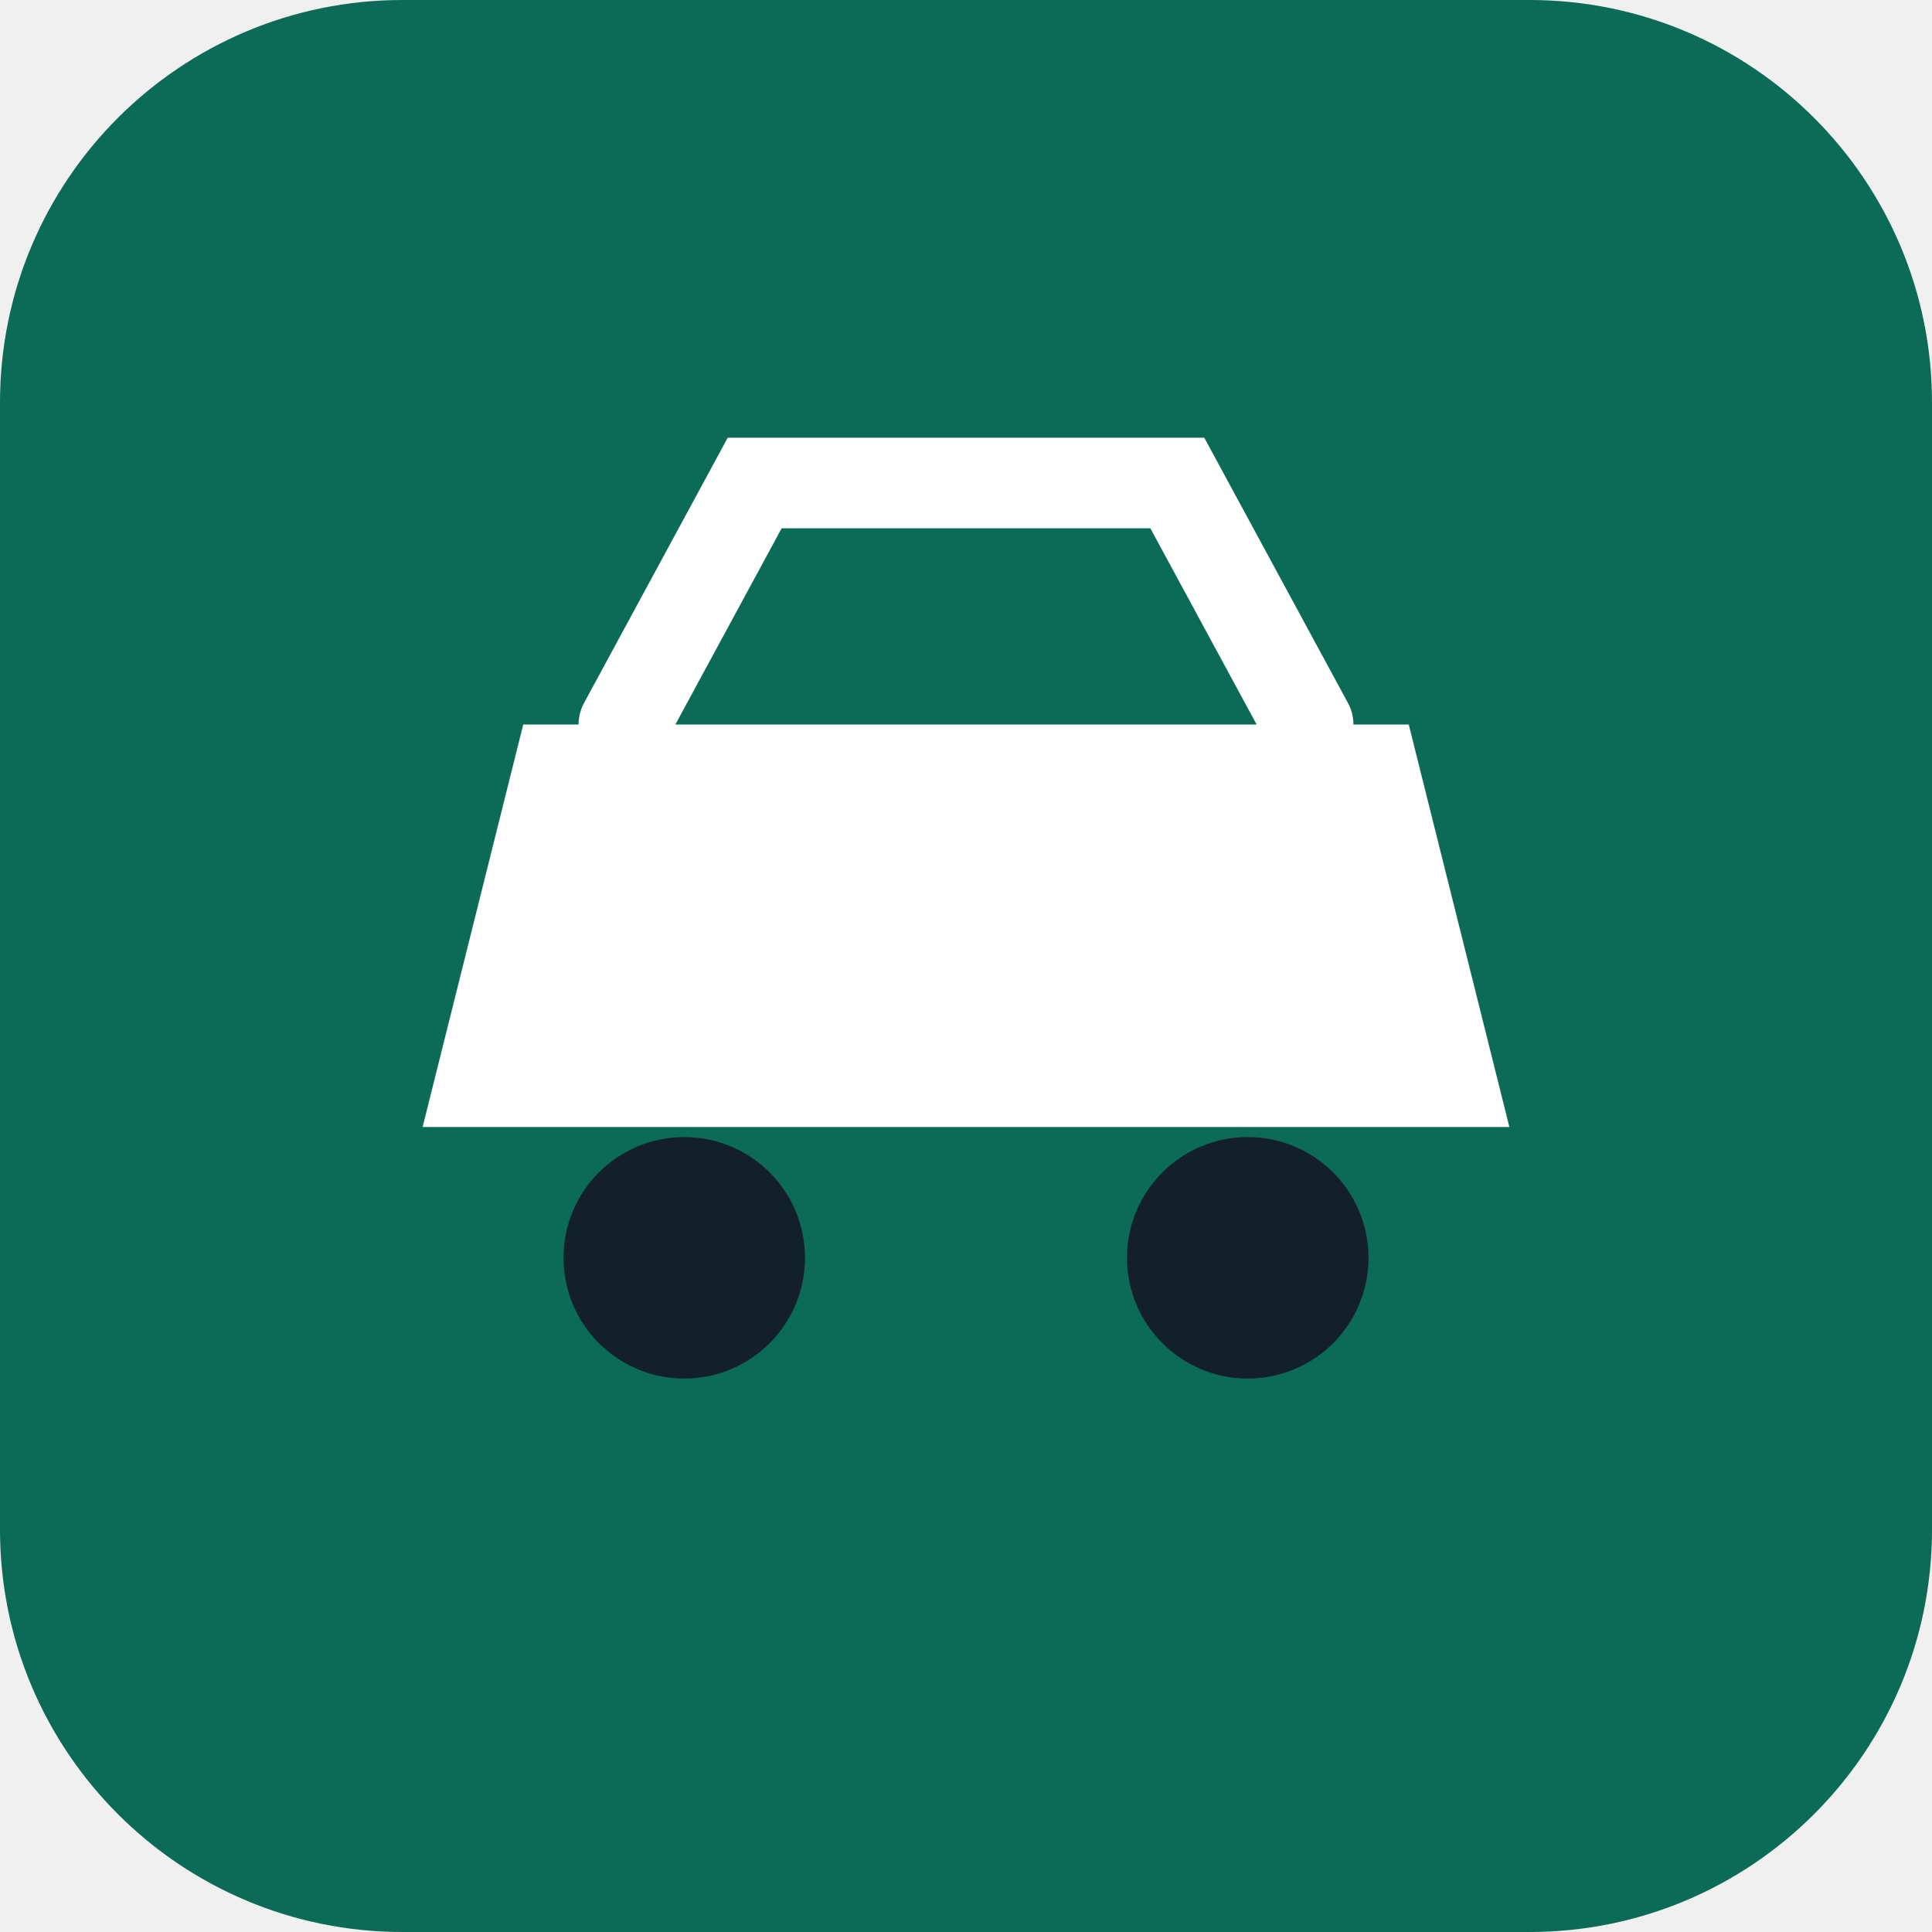
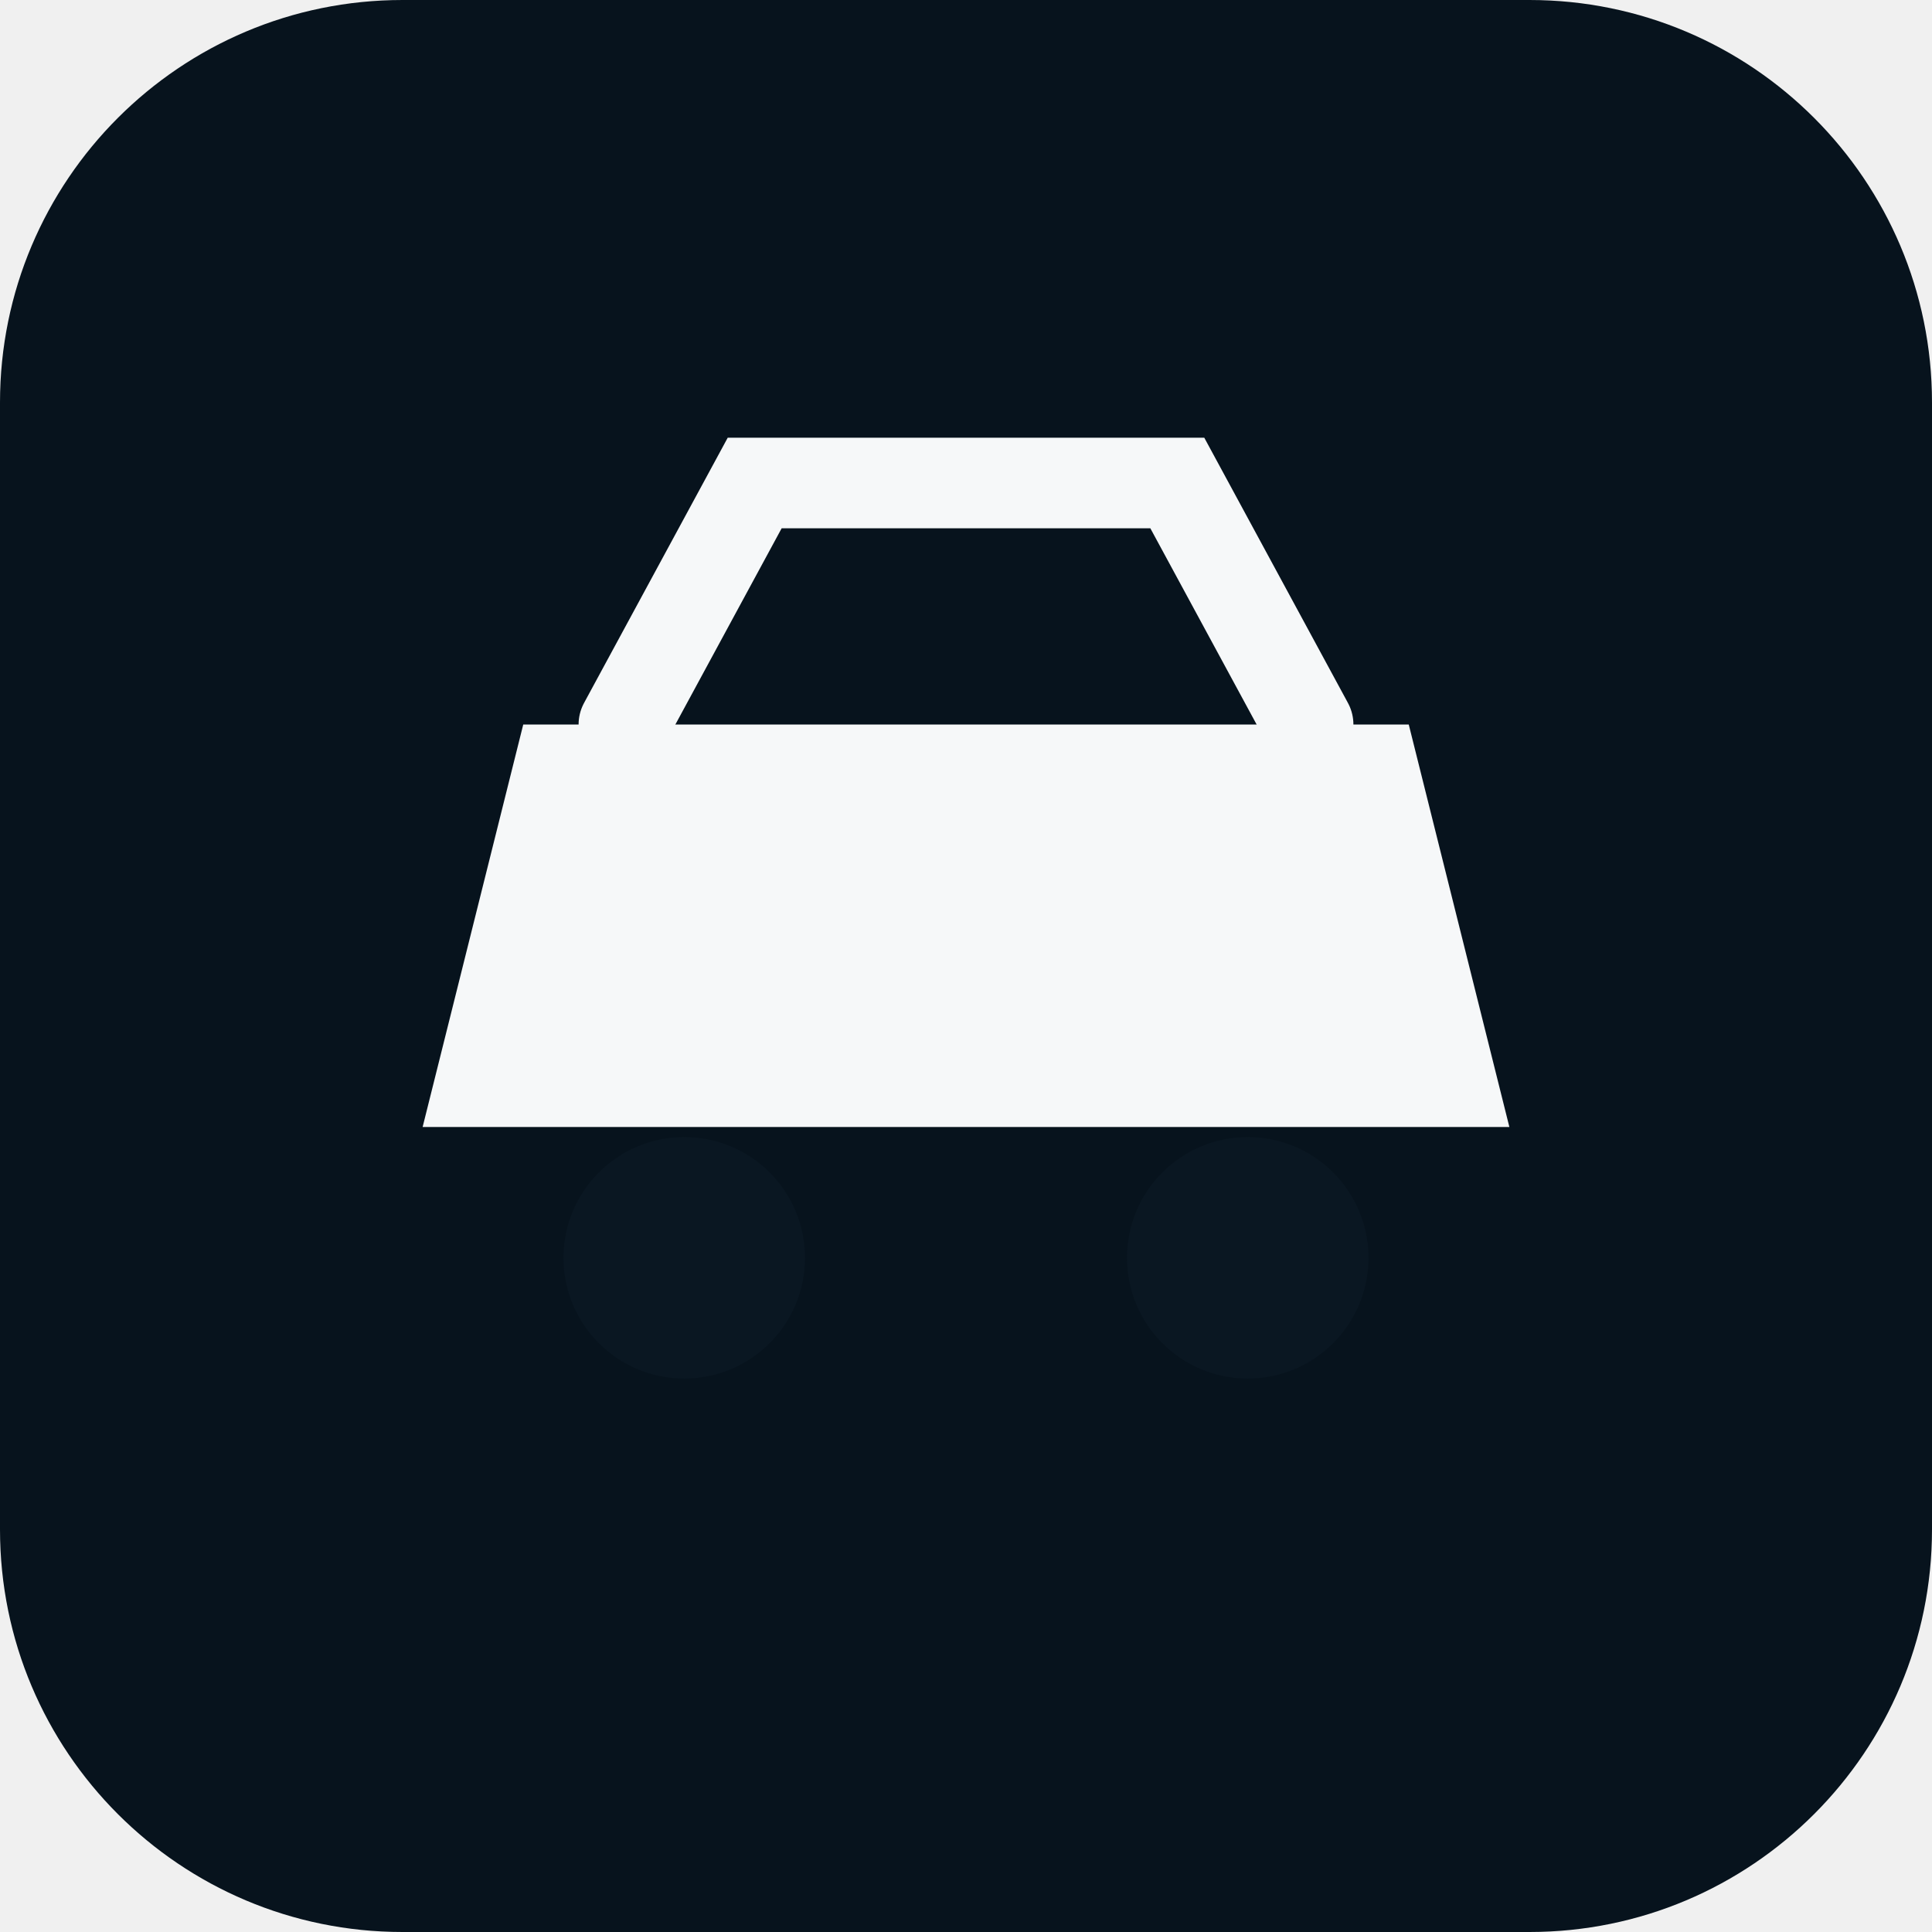
<svg xmlns="http://www.w3.org/2000/svg" viewBox="0 0 192 192">
-   <rect width="192" height="192" rx="40" fill="#0b6b57" />
-   <path d="M42 112h108l-10-40H52z" fill="white" />
-   <circle cx="68" cy="125" r="12" fill="#13202b" />
-   <circle cx="124" cy="125" r="12" fill="#13202b" />
-   <path d="M62 72l13-24h42l13 24" fill="none" stroke="white" stroke-width="9" stroke-linecap="round" />
+   <rect width="192" height="192" rx="40" fill="#07131d" />
+   <path d="M42 112h108l-10-40H52z" fill="#f6f8f9" />
+   <circle cx="68" cy="125" r="12" fill="#0a1722" />
+   <circle cx="124" cy="125" r="12" fill="#0a1722" />
+   <path d="M62 72l13-24h42l13 24" fill="none" stroke="#f6f8f9" stroke-width="9" stroke-linecap="round" />
</svg>
